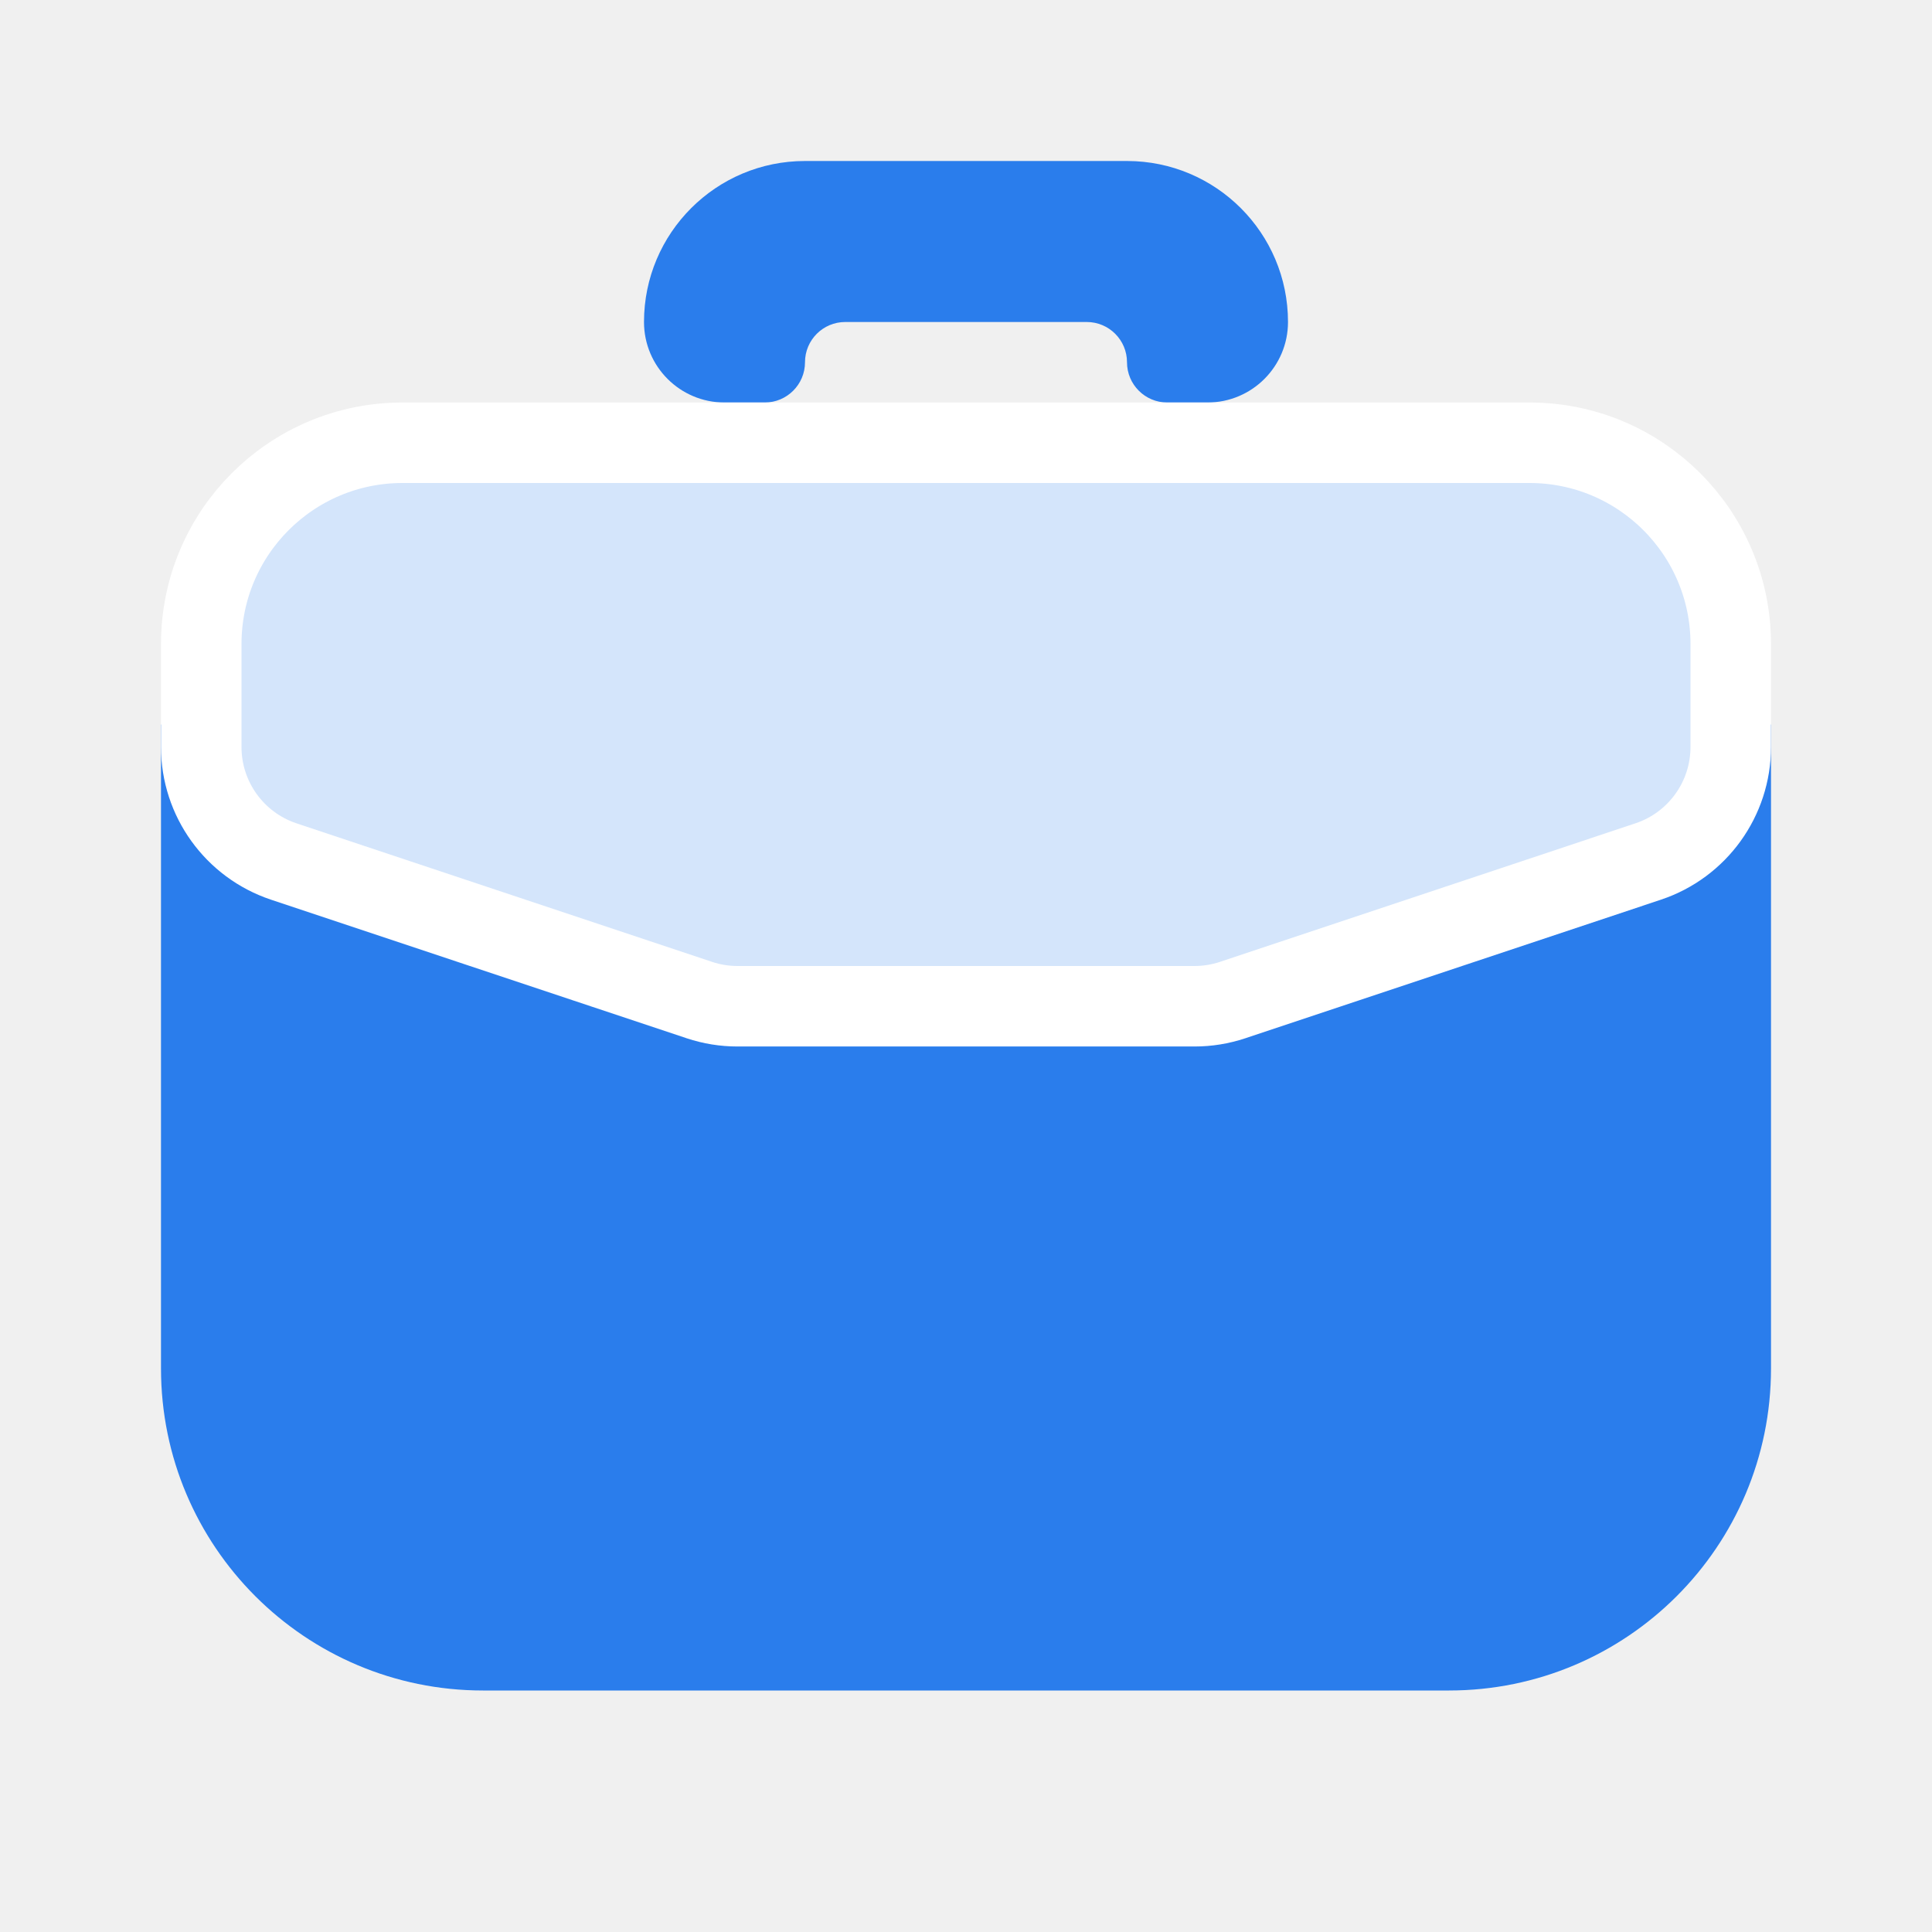
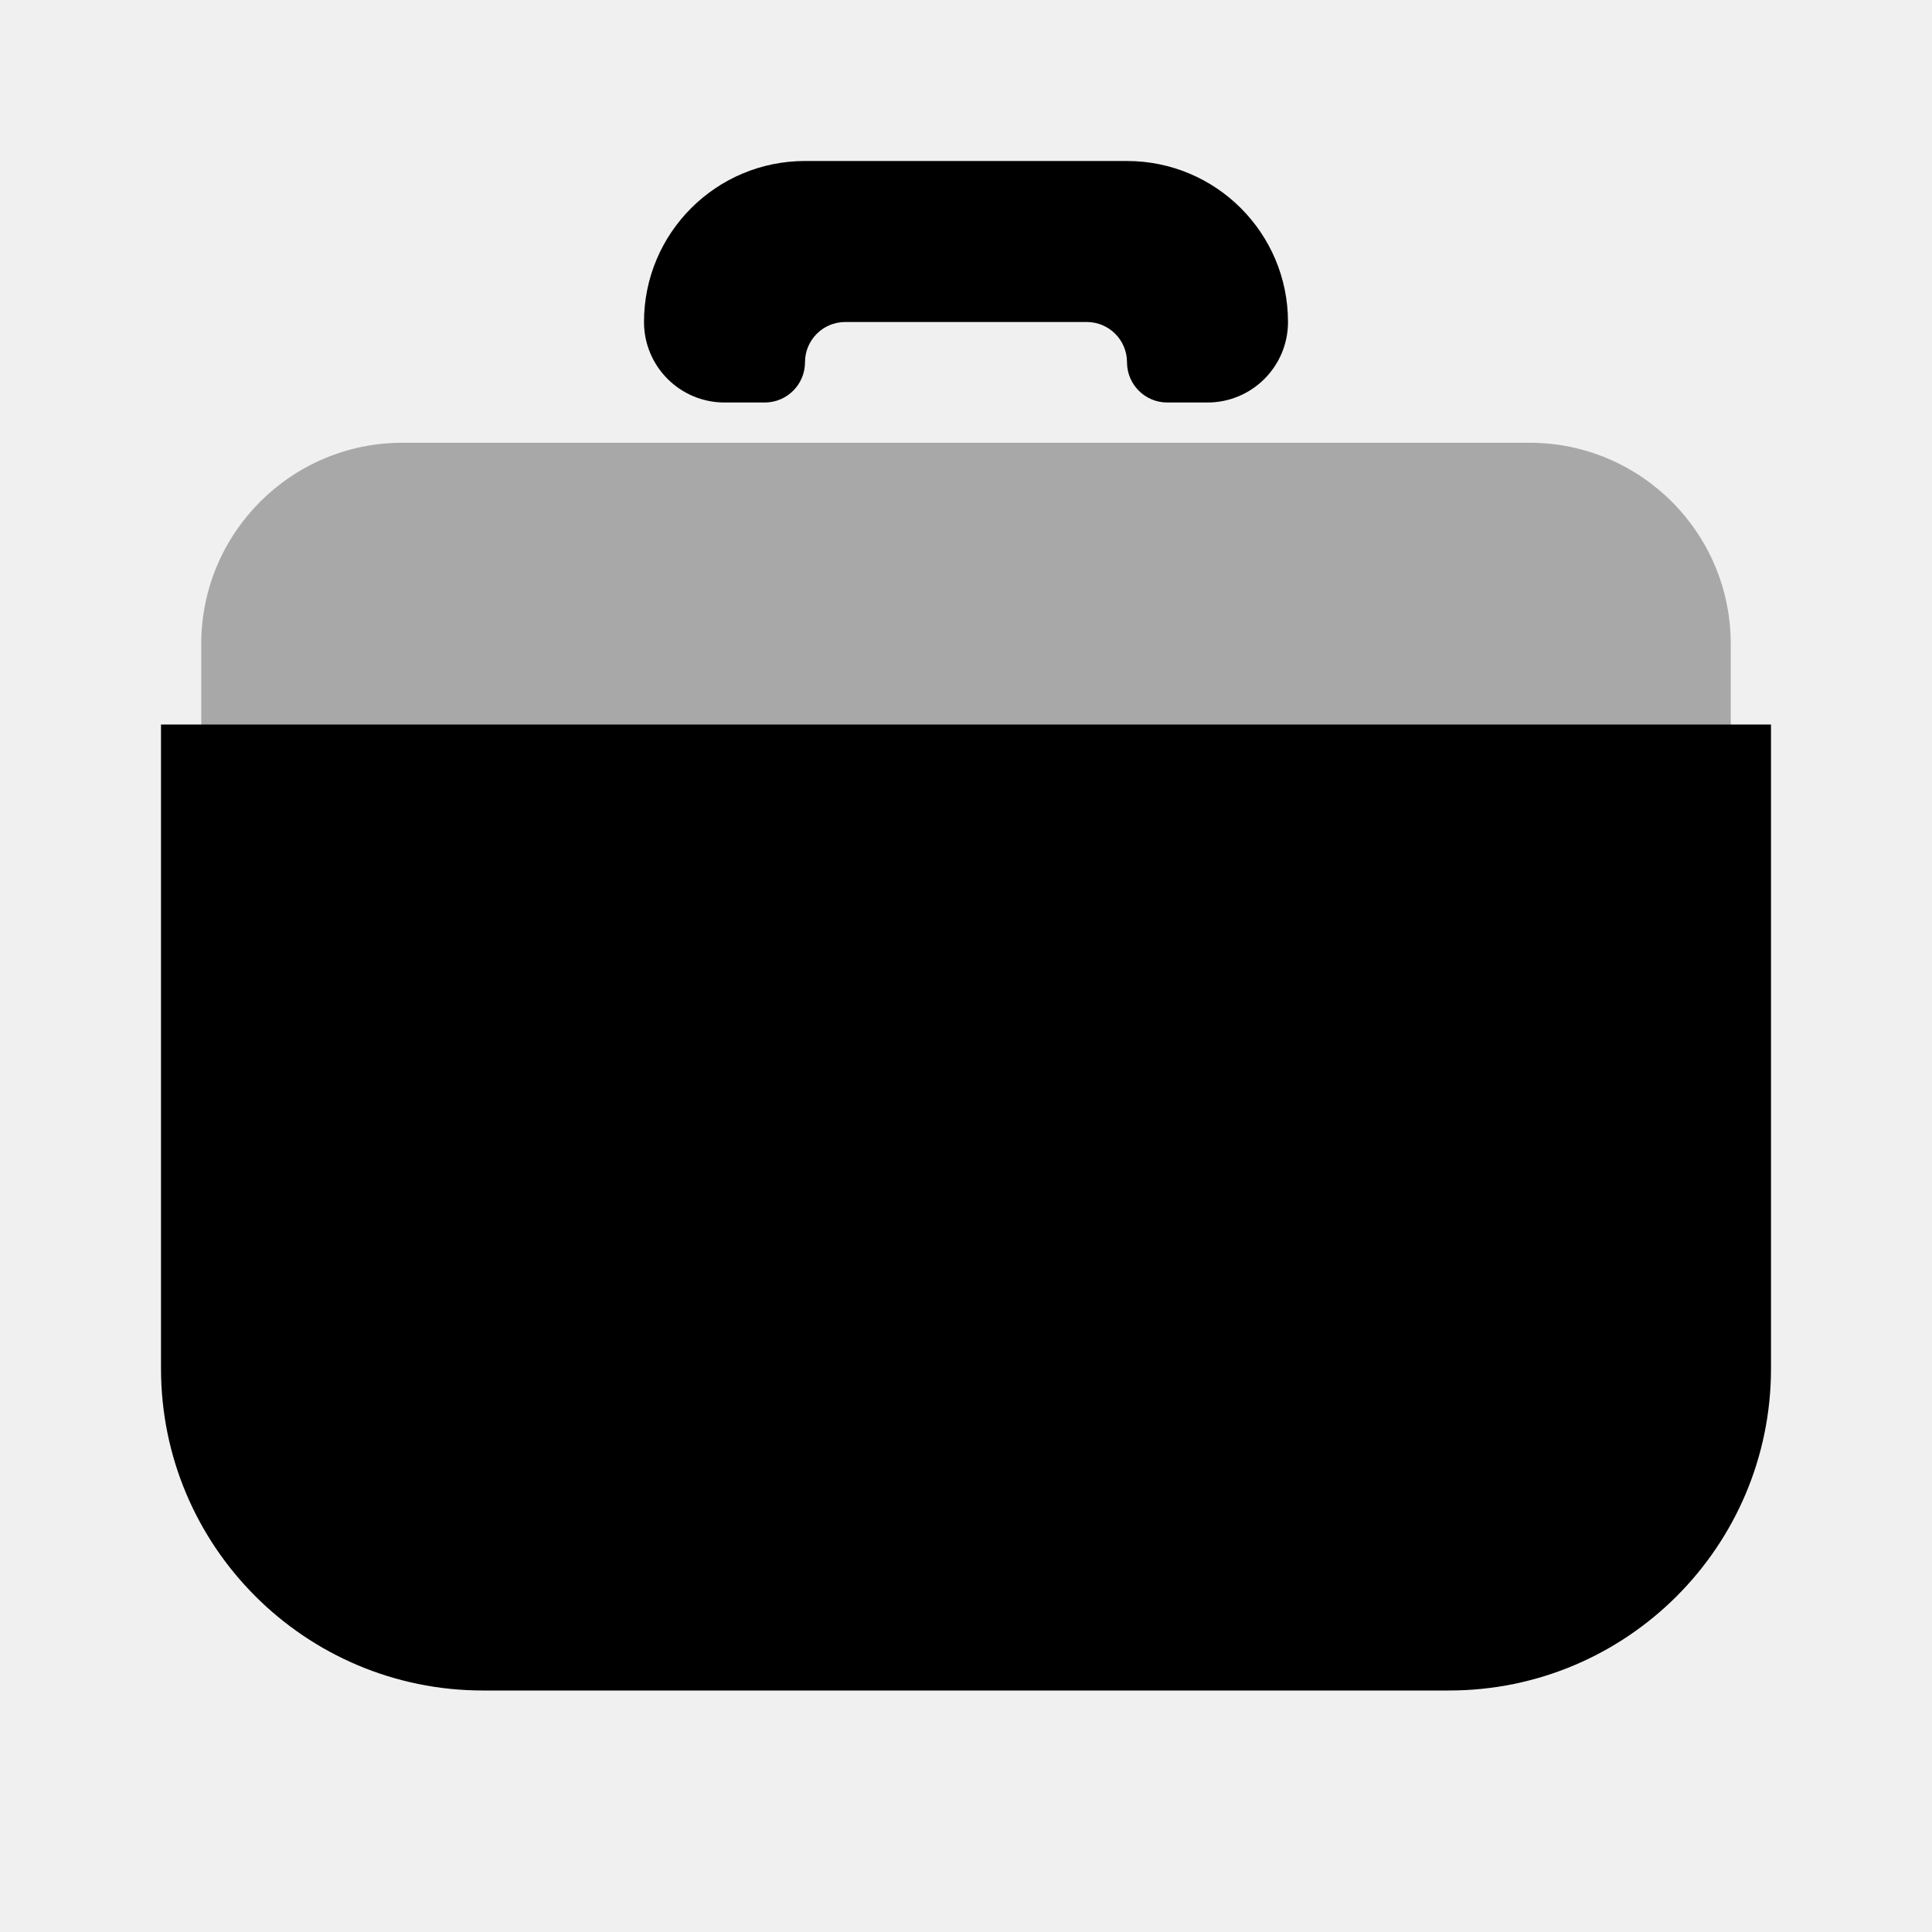
- <svg xmlns="http://www.w3.org/2000/svg" width="24" height="24" fill="none">
-   <path d="M2 9h20v8a4 4 0 0 1-4 4H6a4 4 0 0 1-4-4V9ZM9.5 5a.5.5 0 0 0 .5-.5.5.5 0 0 1 .5-.5h3a.5.5 0 0 1 .5.5.5.5 0 0 0 .5.5h.5a1 1 0 0 0 1-1 2 2 0 0 0-2-2h-4a2 2 0 0 0-2 2 1 1 0 0 0 1 1h.5Z" fill="#2A7DEC" />
-   <path d="M5 5.5h14A2.5 2.5 0 0 1 21.5 8v1.279a1.5 1.5 0 0 1-1.026 1.423l-5.161 1.721a1.5 1.5 0 0 1-.475.077H9.162a1.5 1.5 0 0 1-.475-.077l-5.162-1.721A1.5 1.5 0 0 1 2.5 9.279V8A2.5 2.5 0 0 1 5 5.5Z" fill="#D4E5FB" stroke="#fff" />
+ <svg xmlns="http://www.w3.org/2000/svg" width="24" height="24" viewBox="0 0 24 24" fill="none">
+   <path d="M2 9h20v8a4 4 0 0 1-4 4H6a4 4 0 0 1-4-4V9ZM9.5 5a.5.5 0 0 0 .5-.5.5.5 0 0 1 .5-.5h3a.5.5 0 0 1 .5.5.5.5 0 0 0 .5.5h.5a1 1 0 0 0 1-1 2 2 0 0 0-2-2h-4a2 2 0 0 0-2 2 1 1 0 0 0 1 1h.5Z" fill="currentColor" />
+   <path d="M5 5.5h14A2.5 2.5 0 0 1 21.5 8v1.279a1.5 1.5 0 0 1-1.026 1.423l-5.161 1.721a1.5 1.5 0 0 1-.475.077H9.162a1.5 1.5 0 0 1-.475-.077l-5.162-1.721A1.5 1.5 0 0 1 2.5 9.279V8A2.5 2.5 0 0 1 5 5.5Z" fill="currentColor" fill-opacity="0.3" stroke="none" />
</svg>
